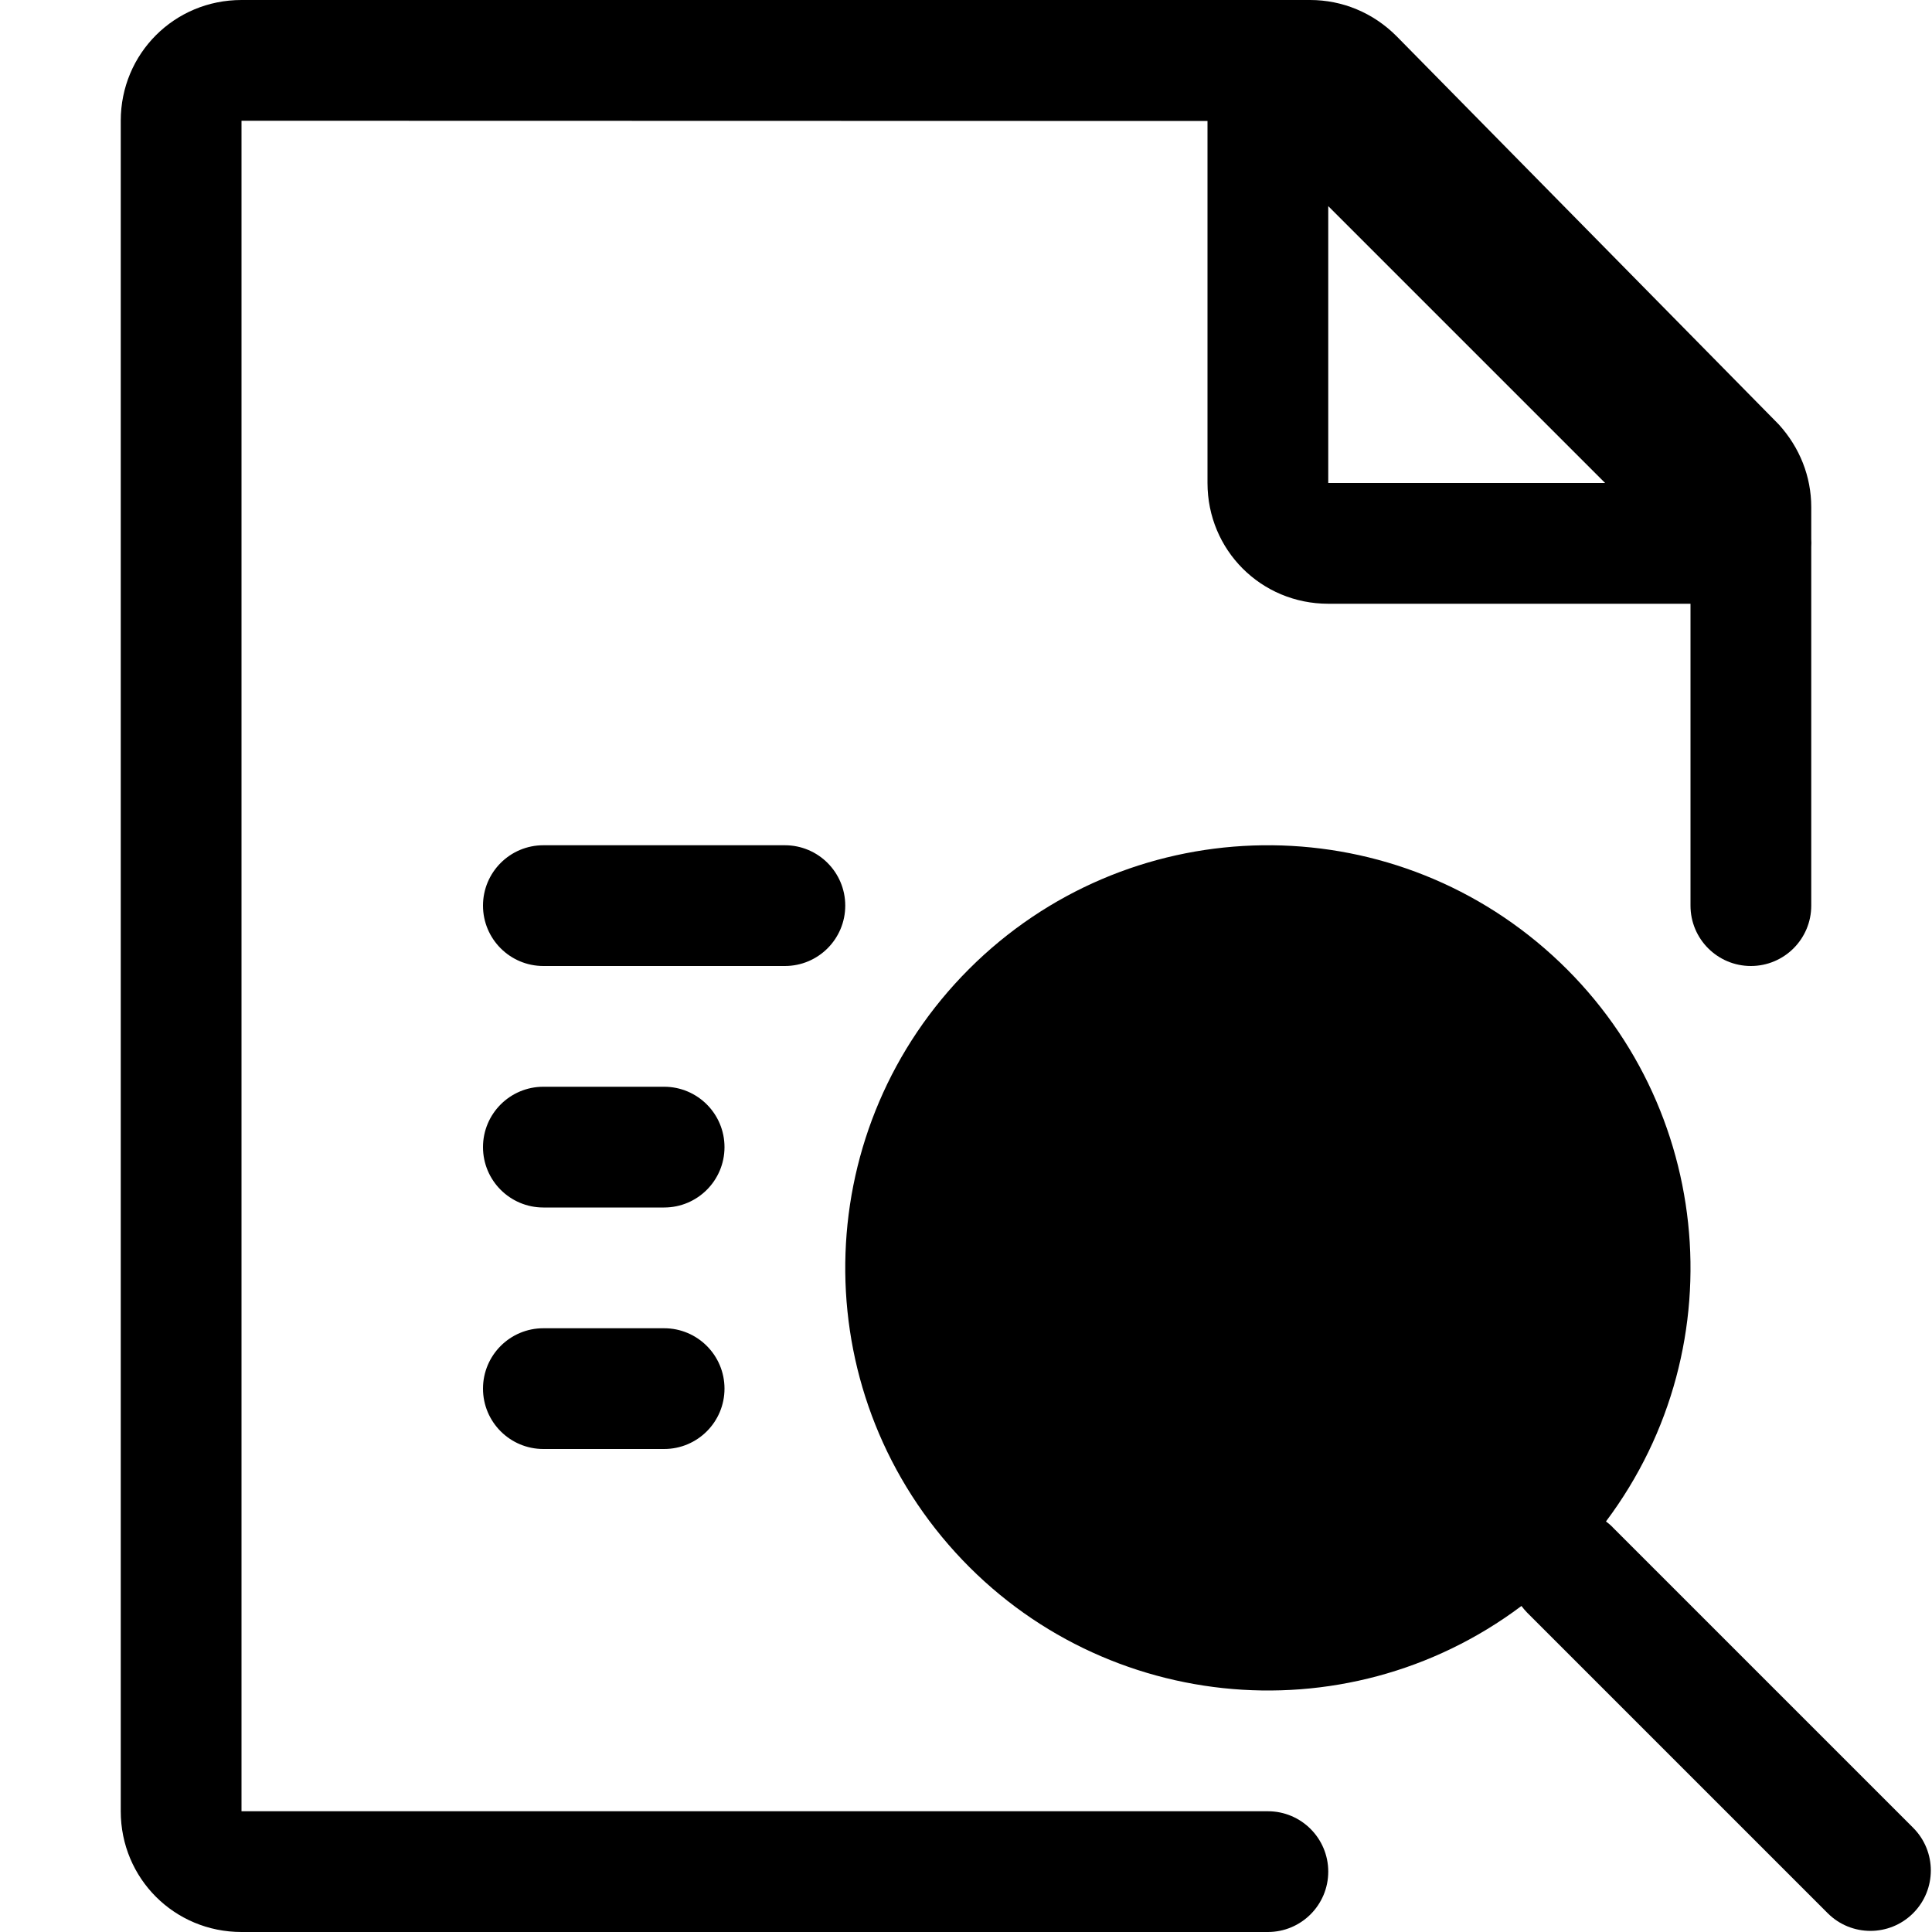
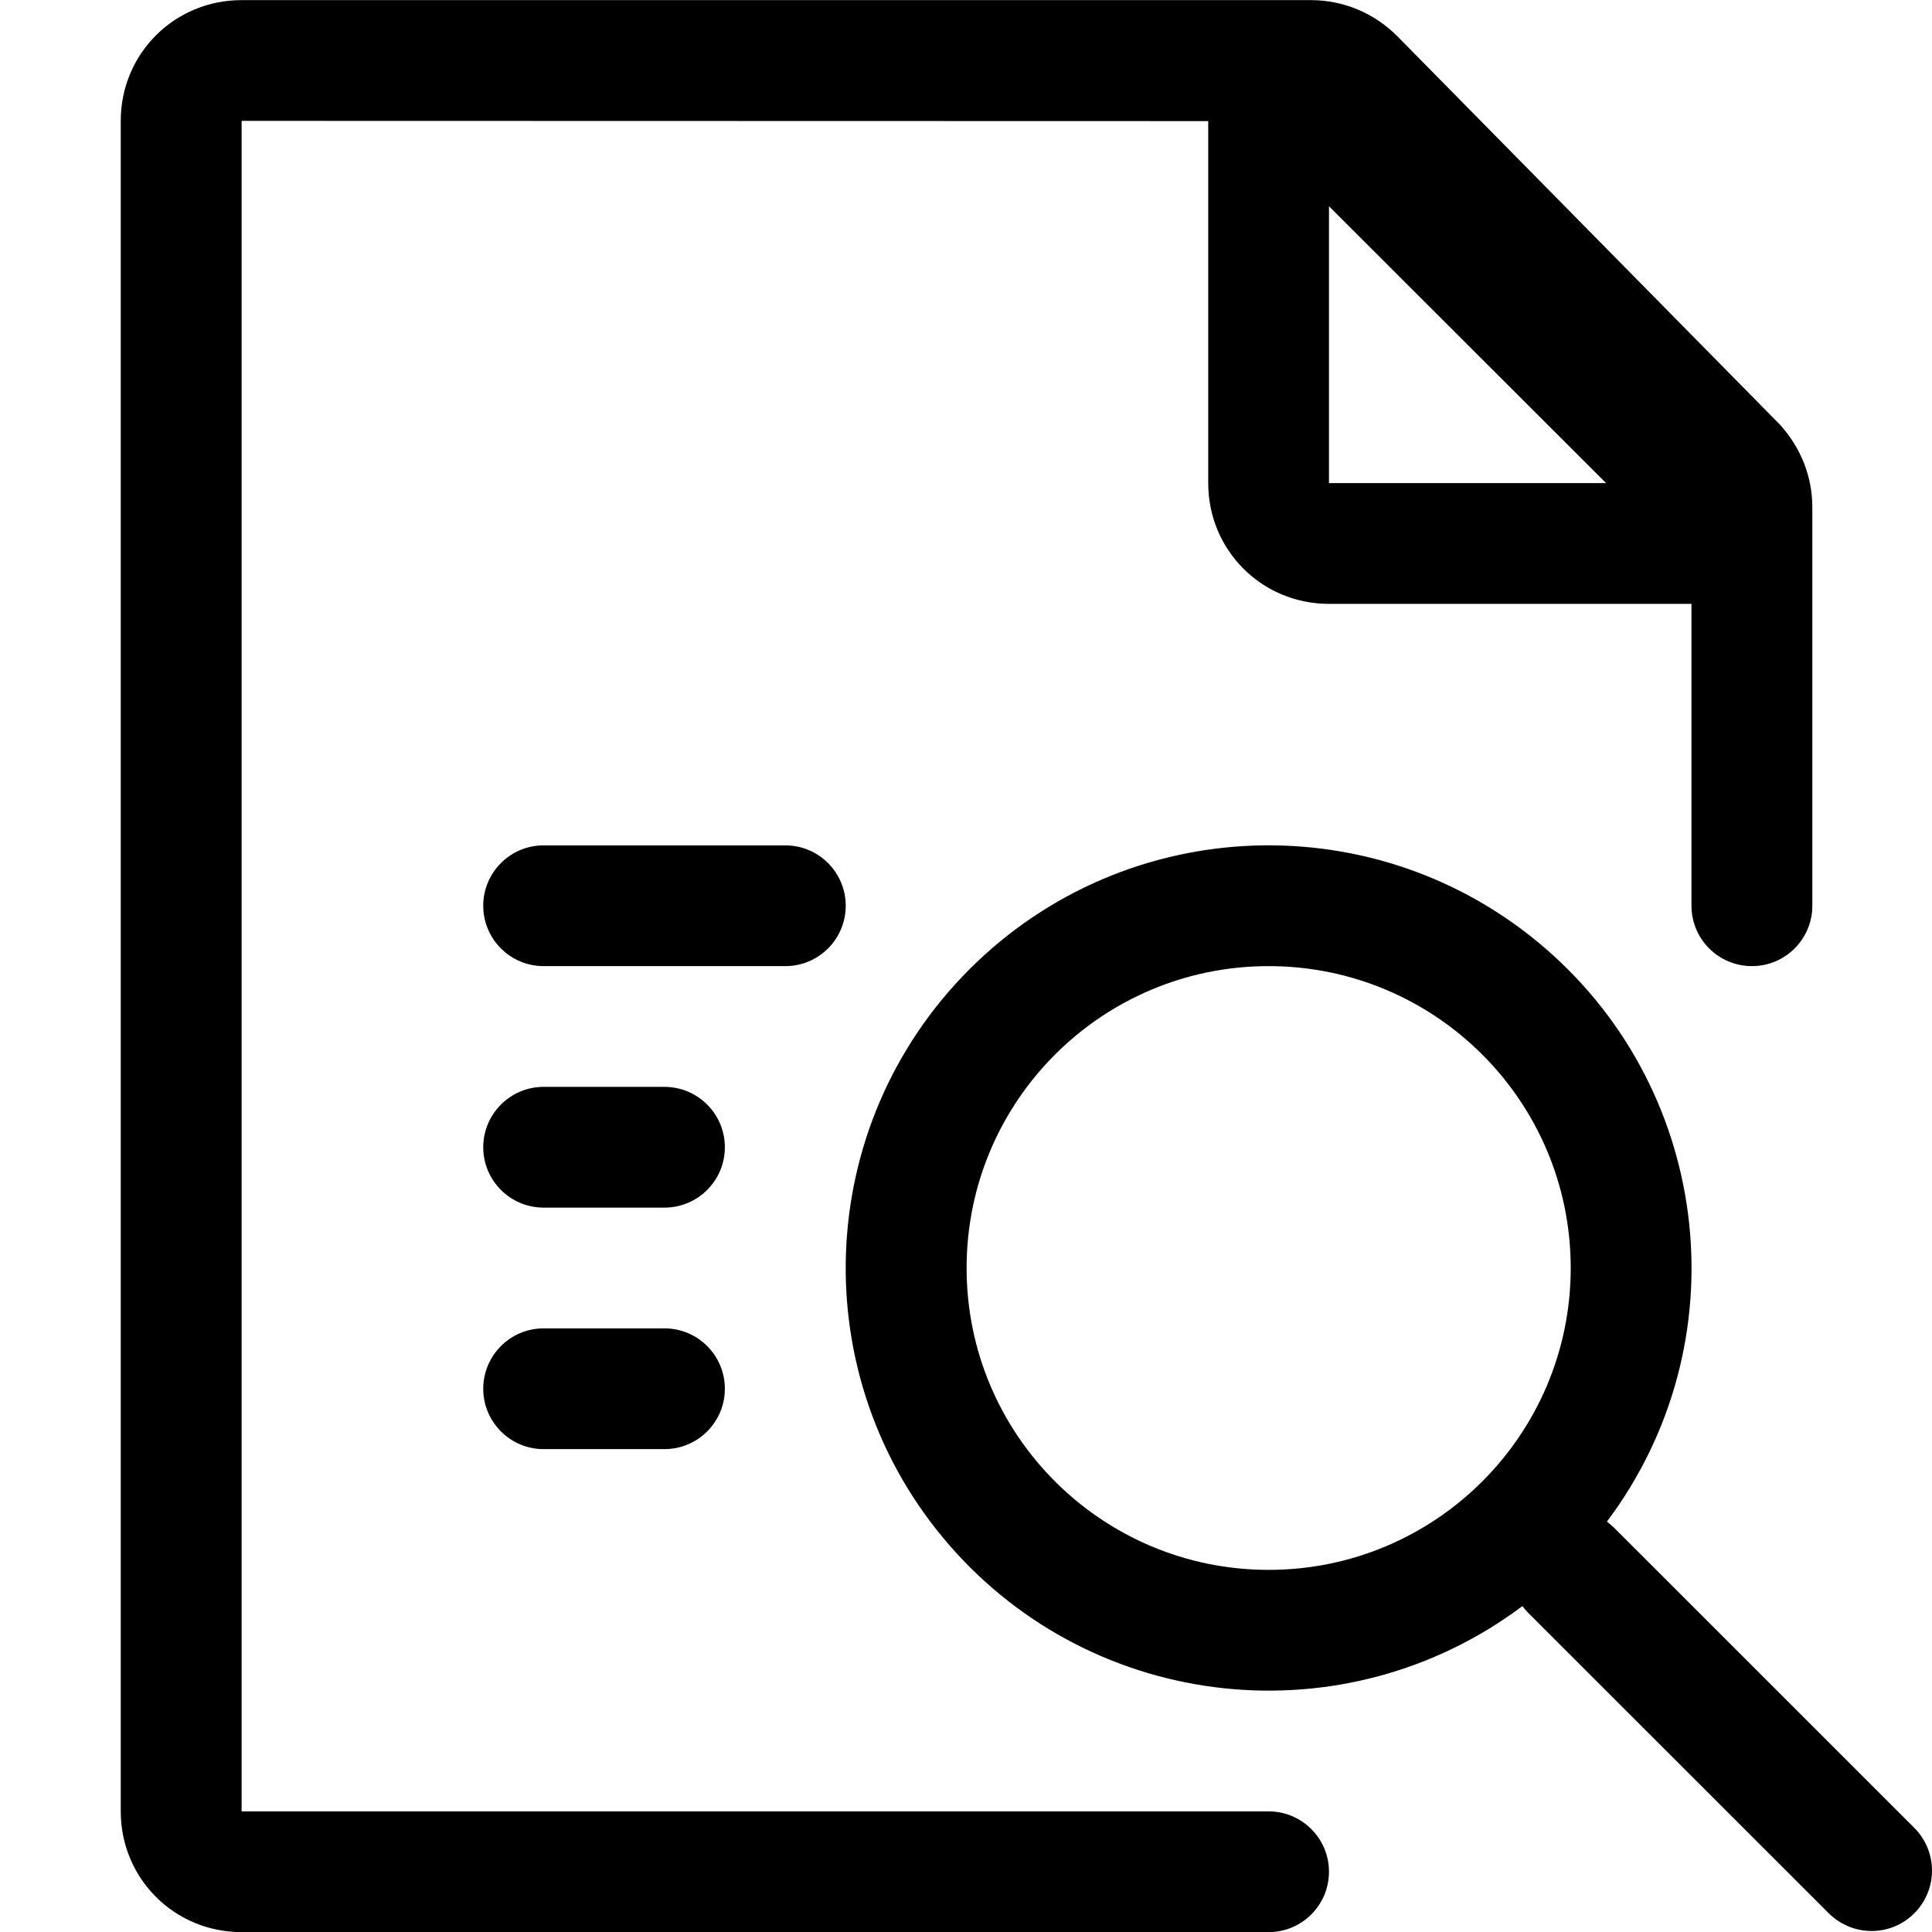
<svg xmlns="http://www.w3.org/2000/svg" width="16" height="16" focusable="false" viewBox="0 0 16 16">
-   <path fill="currentColor" d="m10 1.002-3.67-.001L2 1v14h8.5a.5.5 0 0 1 0 1H2c-.556 0-1-.444-1-1V1c0-.556.444-1 1-1h8.472a.506.506 0 0 1 .063 0h.315c.266 0 .522.105.716.3l3.166 3.216c.172.19.268.429.268.684v.265a.51.51 0 0 1 0 .063V7.5a.5.5 0 0 1-1 0V5h-3c-.556 0-1-.444-1-1V1.002Zm1 .705V4h2.293L11 1.707Z" />
-   <path fill="currentColor" d="M13.354 12.646a.484.484 0 0 0-.054-.046 3.5 3.5 0 1 0-.7.7c.014.019.03.037.046.054l2.49 2.49a.5.5 0 1 0 .708-.707l-2.49-2.49ZM10.5 13a2.5 2.5 0 1 0 0-5 2.5 2.5 0 0 0 0 5ZM6.5 7h-2a.5.5 0 0 0 0 1h2a.5.5 0 0 0 0-1Zm-2 2h1a.5.5 0 0 1 0 1h-1a.5.5 0 1 1 0-1Zm0 2a.5.5 0 0 0 0 1h1a.5.5 0 1 0 0-1h-1Z" />
+   <path fill="currentColor" d="M10.856,0.001 C11.123,0.001 11.379,0.106 11.573,0.301 L14.741,3.517 C14.913,3.707 15.009,3.946 15.009,4.201 L15.009,7.501 C15.009,7.777 14.785,8.001 14.509,8.001 C14.232,8.001 14.008,7.777 14.008,7.501 L14.008,5.001 L11.006,5.001 C10.45,5.001 10.006,4.557 10.006,4.001 L10.006,1.003 L2.001,1.001 L2.001,15.001 L10.506,15.001 C10.782,15.001 11.006,15.225 11.006,15.501 C11.006,15.777 10.782,16.001 10.506,16.001 L2.001,16.001 C1.444,16.001 1,15.557 1,15.001 L1,1.001 C1,0.445 1.444,0.001 2.001,0.001 L10.856,0.001 Z M12.801,7.857 C14.189,9.06 14.411,11.132 13.308,12.601 L13.362,12.647 L15.854,15.138 C15.98,15.264 16.029,15.449 15.983,15.621 C15.936,15.794 15.801,15.929 15.629,15.975 C15.456,16.021 15.272,15.971 15.145,15.845 L12.654,13.355 C12.638,13.338 12.622,13.32 12.608,13.301 C11.137,14.403 9.065,14.182 7.86,12.794 C6.656,11.407 6.73,9.325 8.03,8.026 C9.329,6.727 11.412,6.653 12.801,7.857 Z M10.506,8.001 C9.125,8.001 8.005,9.12 8.005,10.501 C8.005,11.882 9.125,13.001 10.506,13.001 C11.888,13.001 13.008,11.882 13.008,10.501 C13.008,9.12 11.888,8.001 10.506,8.001 Z M5.503,11.001 C5.779,11.001 6.003,11.225 6.003,11.501 C6.003,11.777 5.779,12.001 5.503,12.001 L4.502,12.001 C4.226,12.001 4.002,11.777 4.002,11.501 C4.002,11.225 4.226,11.001 4.502,11.001 L5.503,11.001 Z M5.503,9.001 C5.779,9.001 6.003,9.225 6.003,9.501 C6.003,9.777 5.779,10.001 5.503,10.001 L4.502,10.001 C4.226,10.001 4.002,9.777 4.002,9.501 C4.002,9.225 4.226,9.001 4.502,9.001 L5.503,9.001 Z M6.504,7.001 C6.78,7.001 7.004,7.225 7.004,7.501 C7.004,7.777 6.78,8.001 6.504,8.001 L4.502,8.001 C4.226,8.001 4.002,7.777 4.002,7.501 C4.002,7.225 4.226,7.001 4.502,7.001 L6.504,7.001 Z M11.006,1.708 L11.006,4.001 L13.301,4.001 L11.006,1.708 Z" />
</svg>
